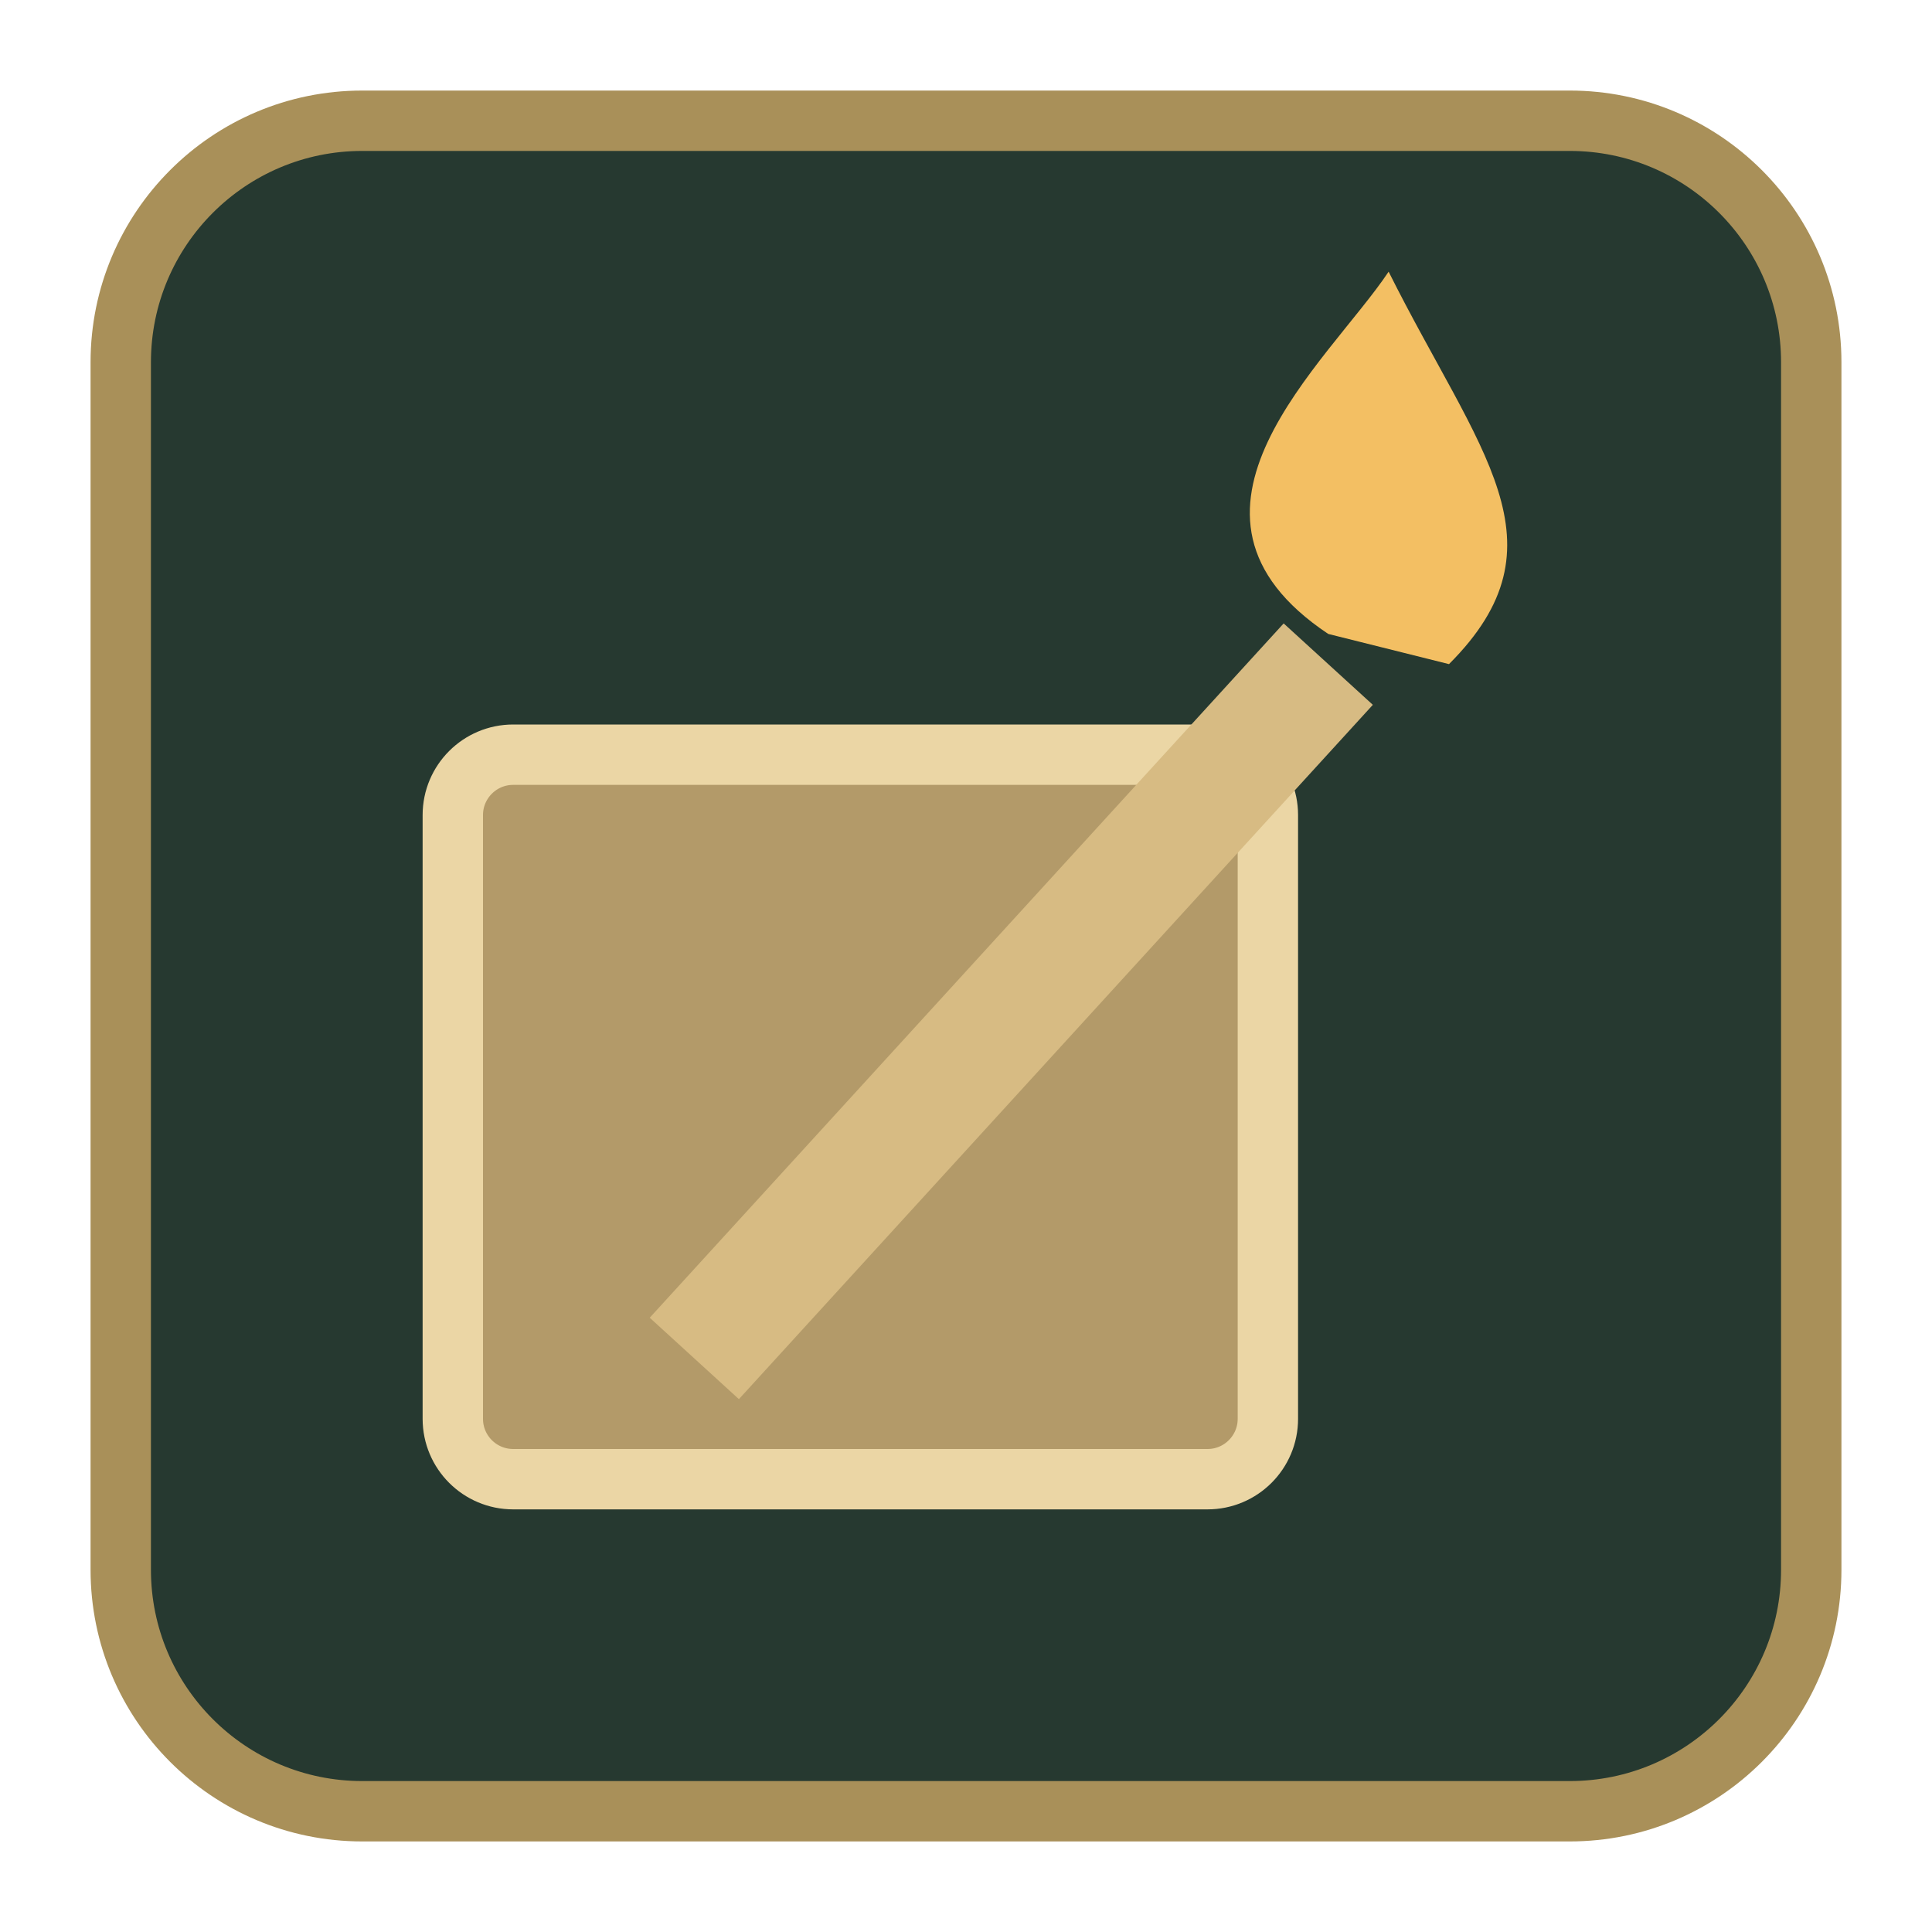
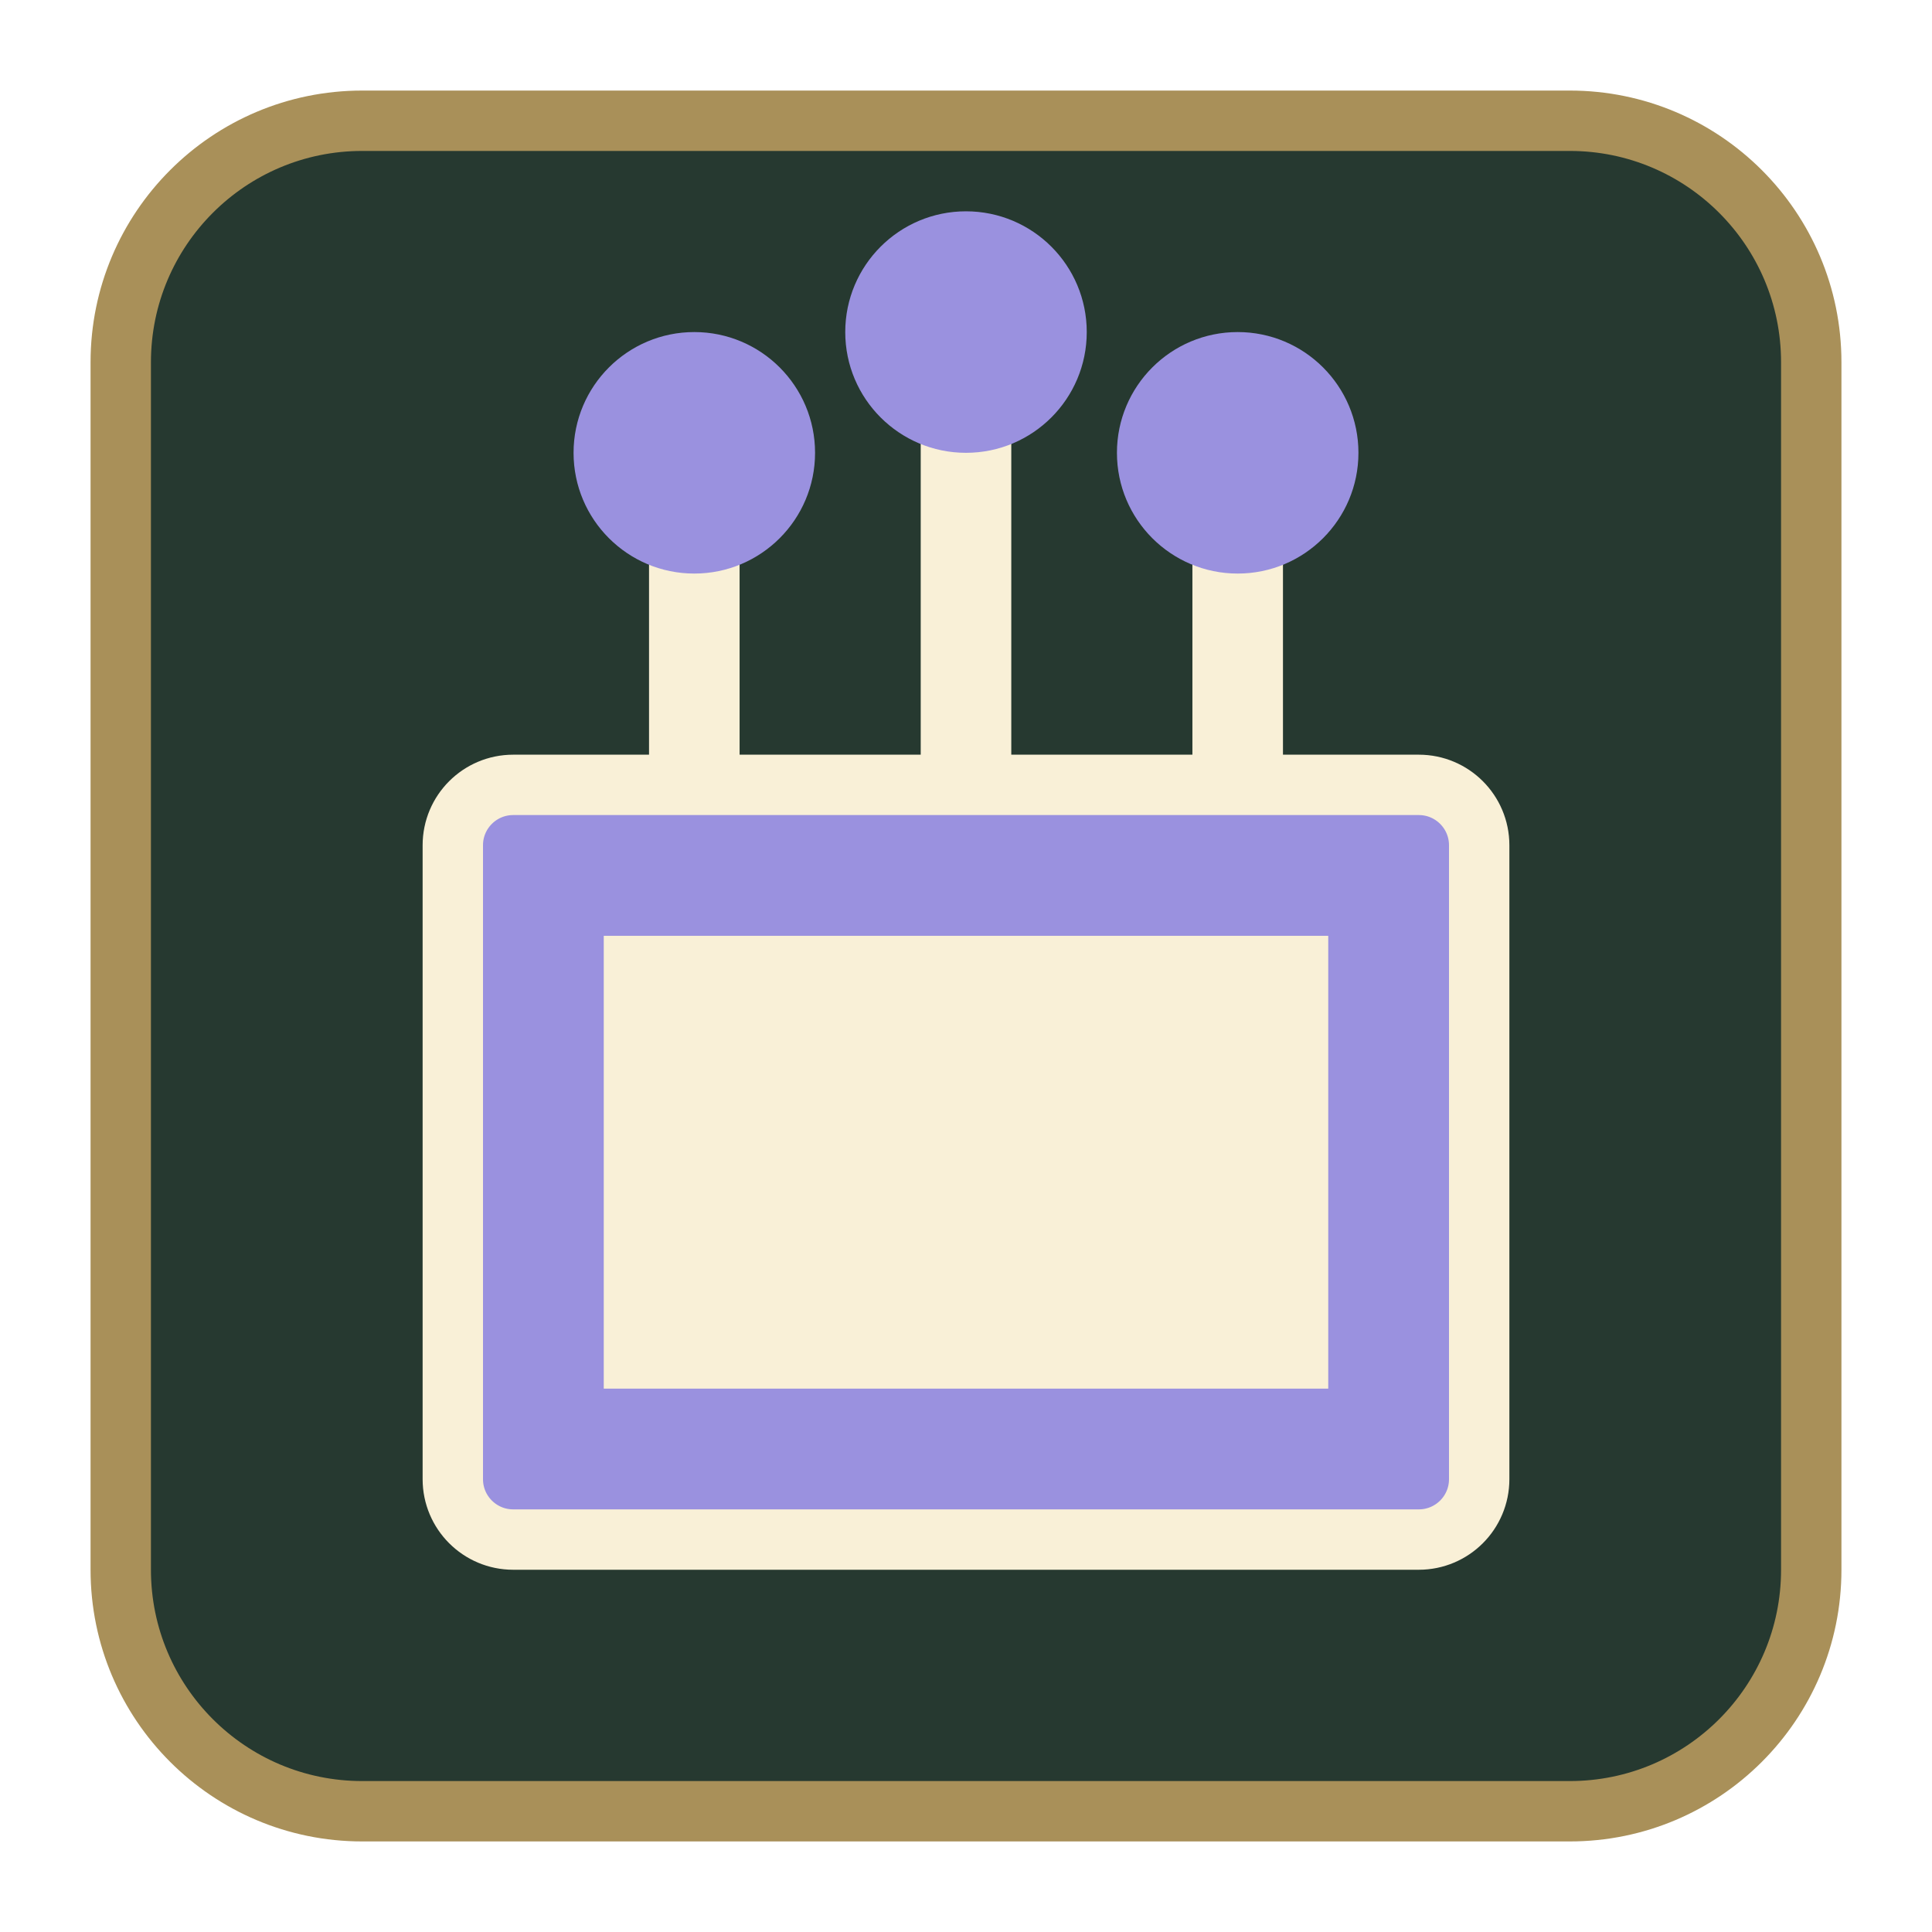
<svg xmlns="http://www.w3.org/2000/svg" viewBox="0 0 64 64">
  <rect x="4" y="4" width="56" height="56" rx="8" fill="#263930" stroke="#a99059" stroke-width="2" />
-   <rect x="15" y="25" width="27" height="24" rx="2" fill="#b39a69" stroke="#ebd6a5" stroke-width="2" />
-   <path d="m23 45 21-23" stroke="#d7bb83" stroke-width="4" />
-   <path d="M44 21c-6-4 0-9 2-12 3 6 6 9 2 13Z" fill="#f3bf63" />
+   <path d="M23 27V16m9 11V12m9 15V16" stroke="#f9f0d7" stroke-width="3" />
+   <circle cx="23" cy="15" r="4" fill="#9a91df" />
+   <circle cx="32" cy="11" r="4" fill="#9a91df" />
+   <circle cx="41" cy="15" r="4" fill="#9a91df" />
+   <rect x="15" y="26" width="34" height="25" rx="2" fill="#9a91df" stroke="#f9f0d7" stroke-width="2" />
+   <rect x="20" y="31" width="24" height="15" fill="#f9f0d7" />
</svg>
